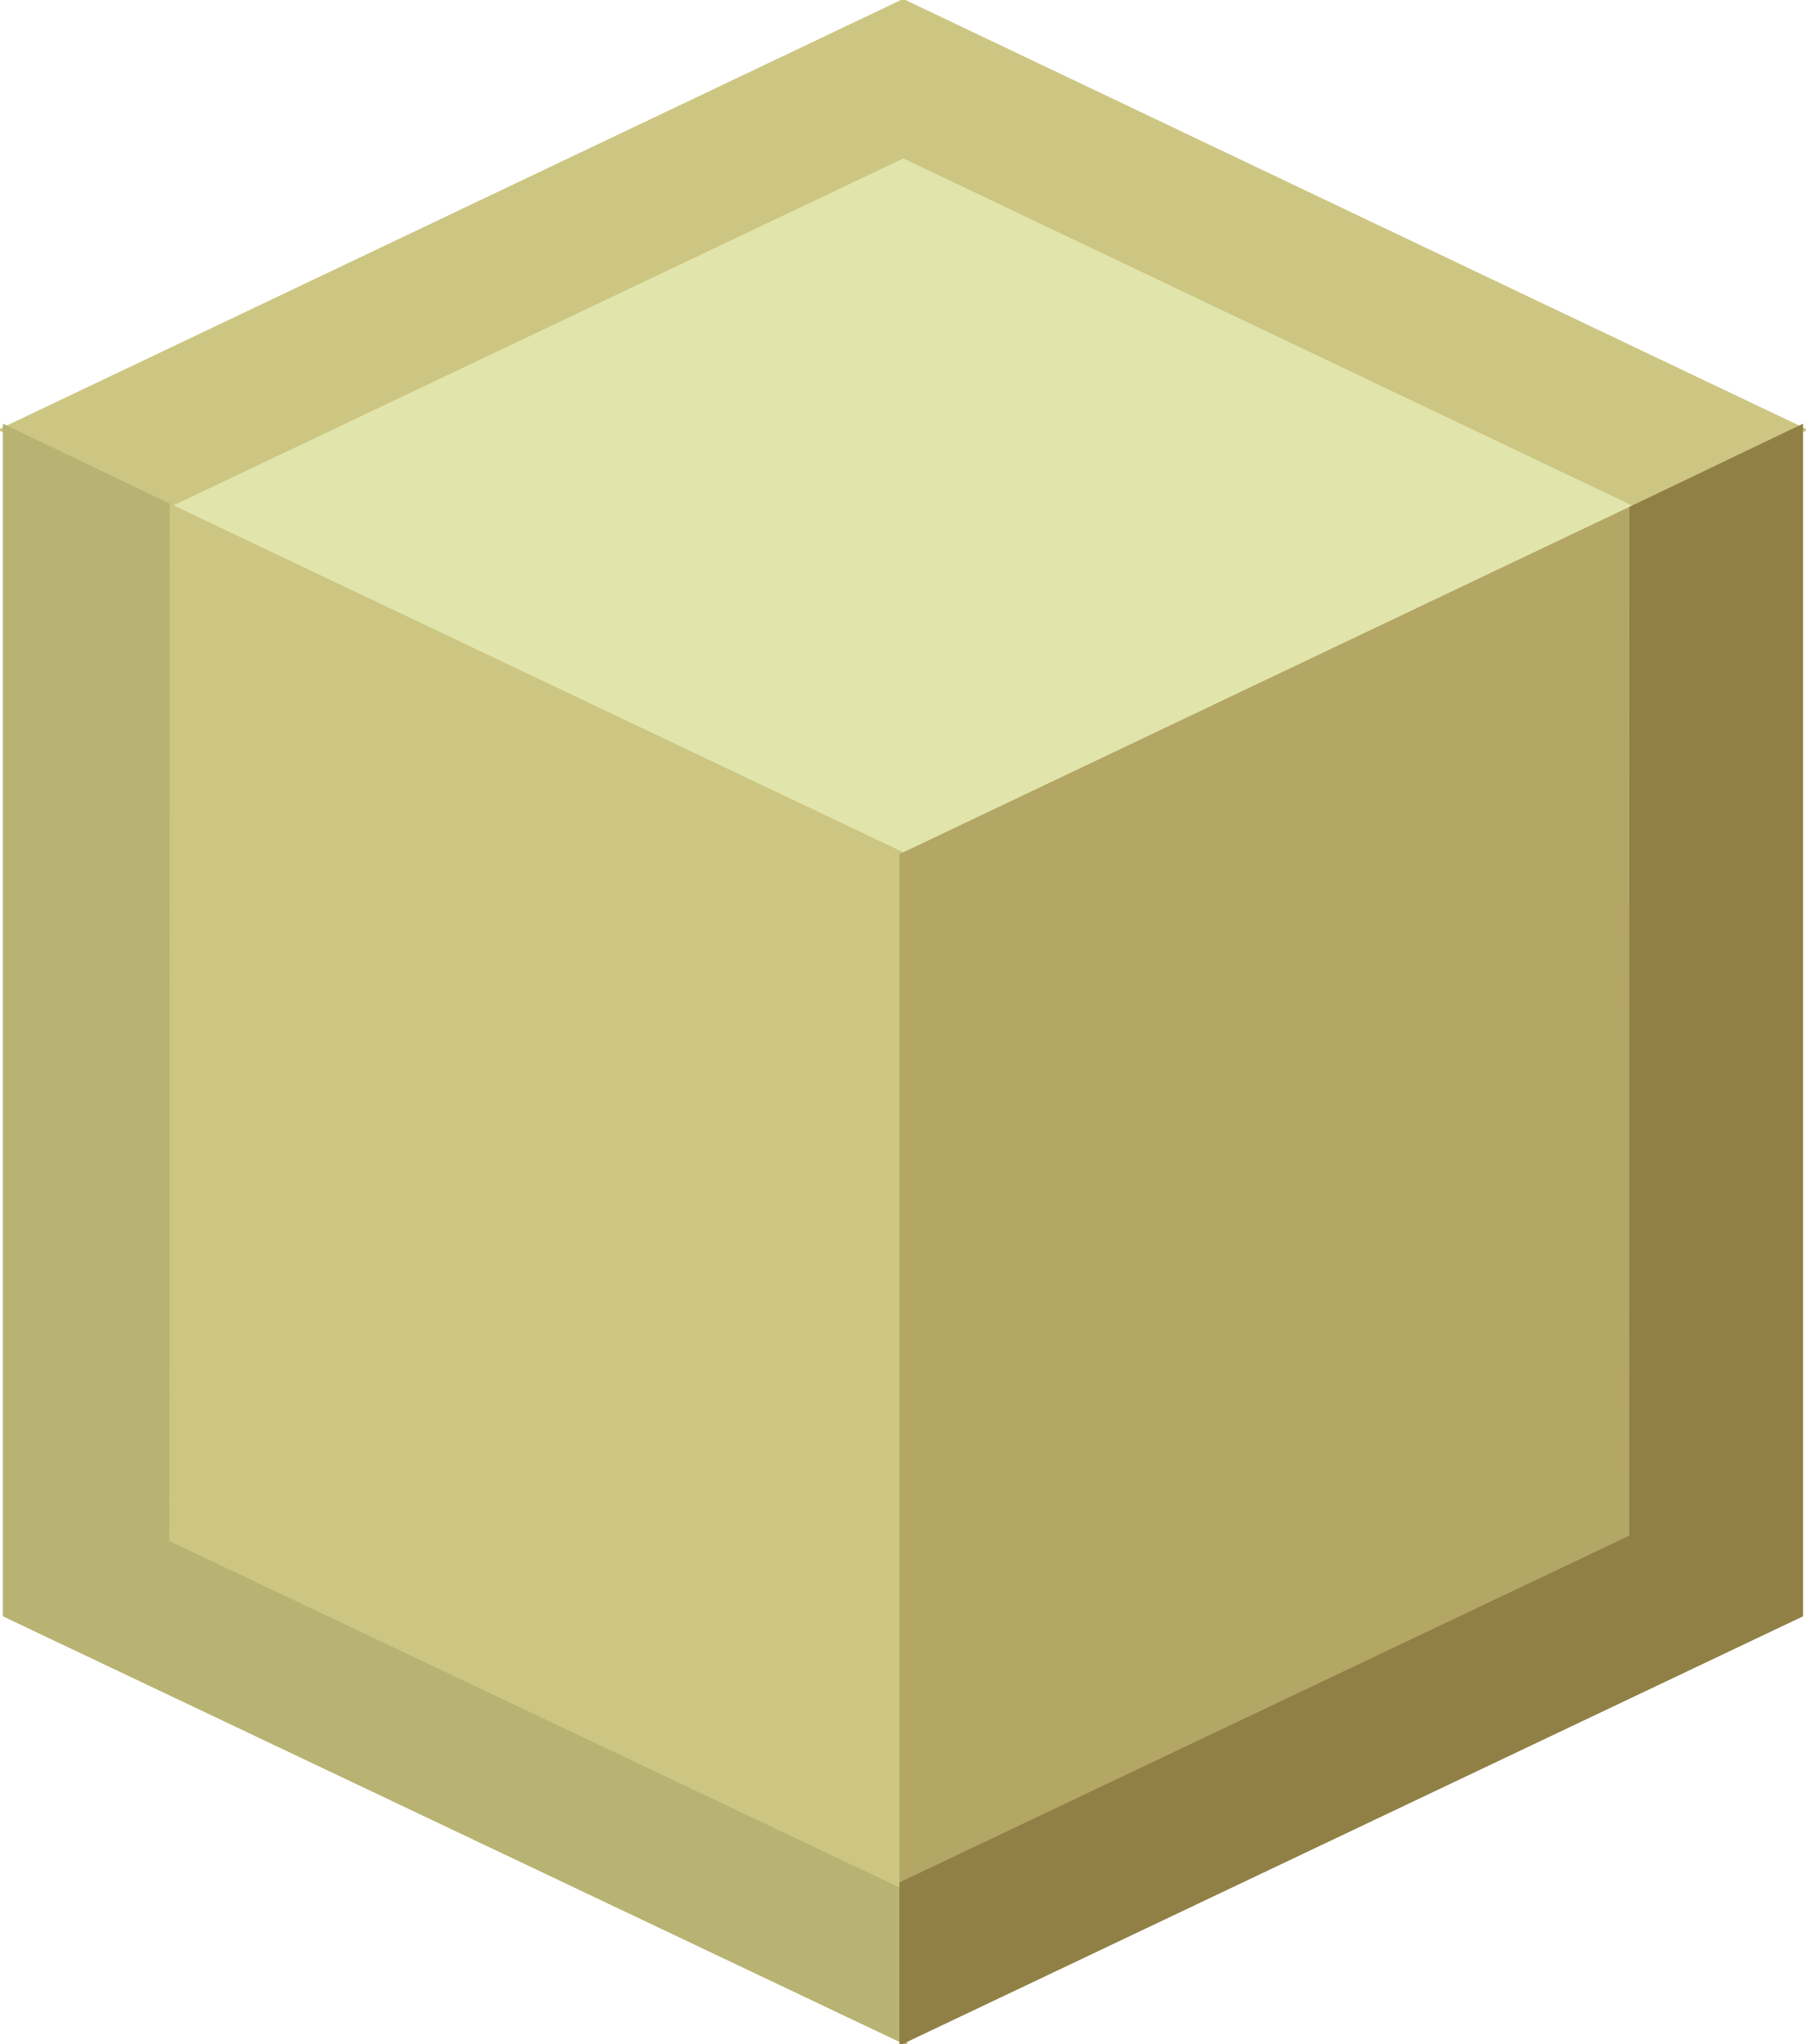
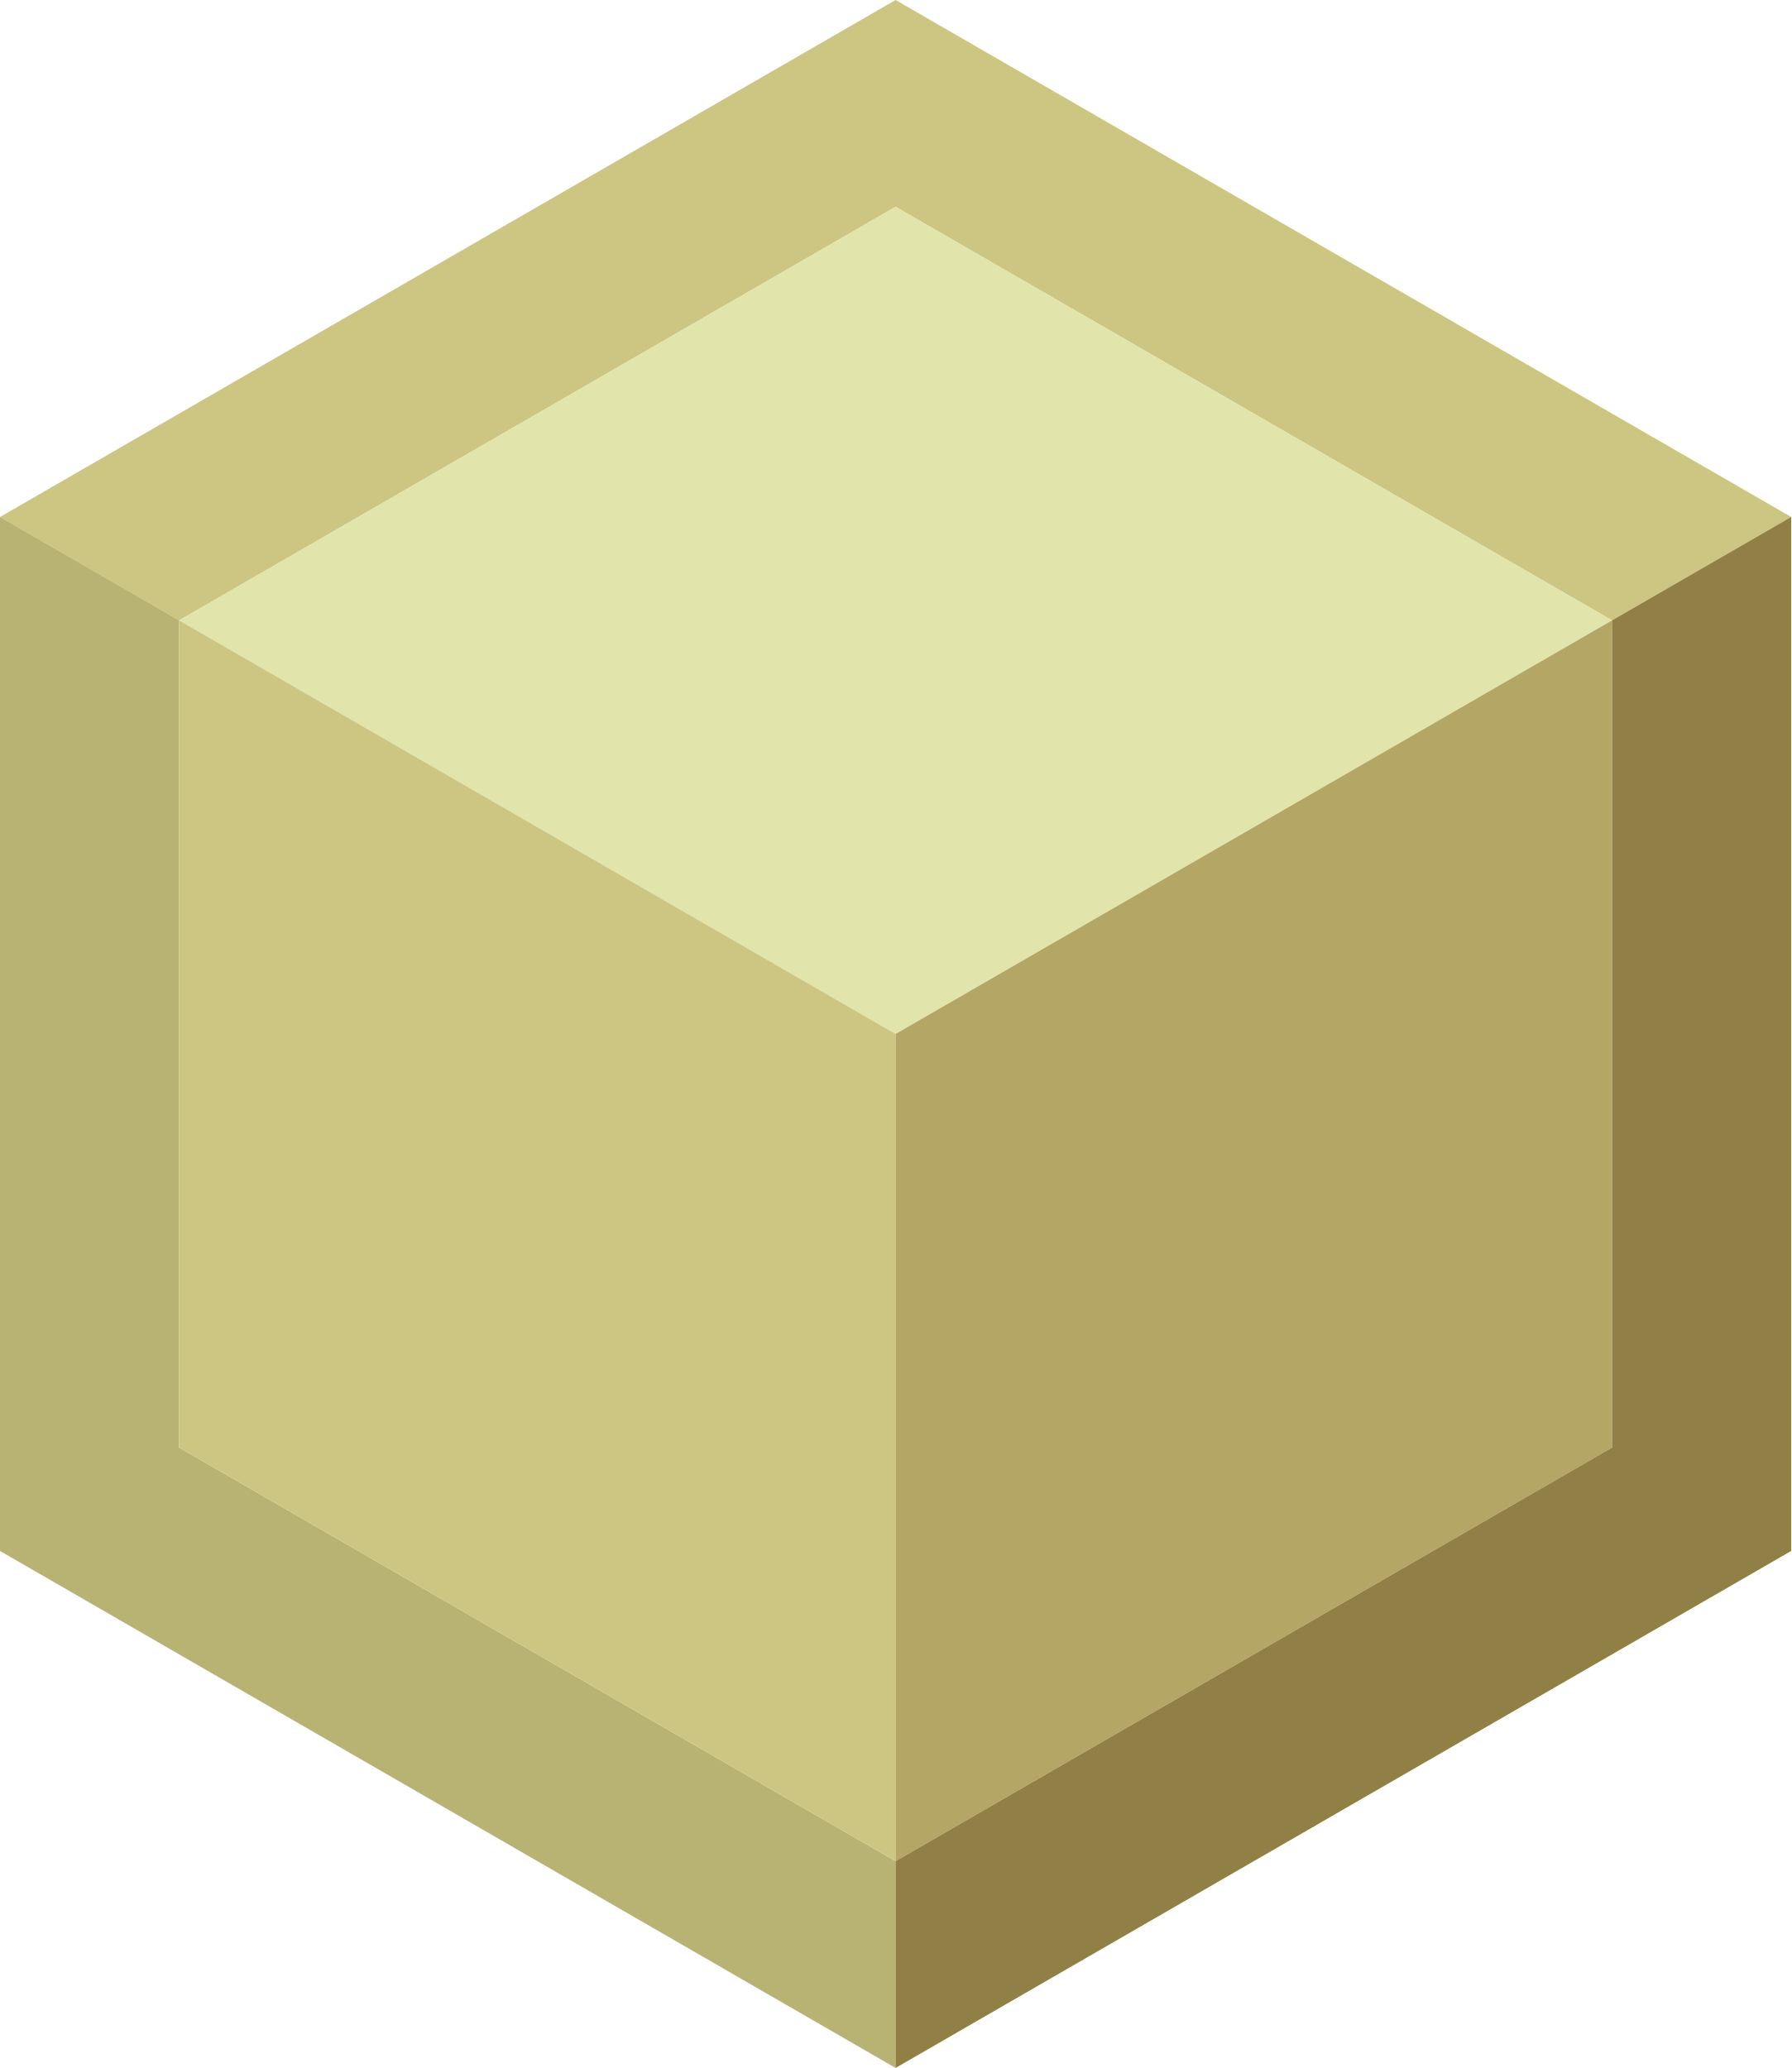
- <svg xmlns="http://www.w3.org/2000/svg" width="309.933" height="350.787" version="1.0" viewBox="0 0 232.45 263.09">
-   <path d="M116.257.415.867 55.325l21.416 10.26 93.994-44.638 93.893 44.636 21.412-10.259z" fill="#cdc683" stroke="#cdc683" />
-   <path d="m116.257 110.235-93.894-44.65 93.912-44.635 93.717 44.623z" fill="#e1e5ab" stroke="#e1e5ab" />
-   <path d="M.87 207.725v-152.4l21.345 10.226c.06 39.51.07 86.343.082 132.49l93.97 44.597v19.867z" fill="#b8b372" stroke="#b8b372" />
-   <path d="m22.296 198.035.048-132.43 93.923 44.642v132.37z" fill="#cdc683" stroke="#cdc683" />
-   <path d="m210.227 197.975-.044-132.39-93.913 44.674v132.37z" fill="#b4a665" stroke="#b4a665" />
-   <path d="m210.237 65.552-.013 132.42-93.957 44.64V262.5l115.32-54.774v-152.4z" fill="#908046" stroke="#908046" />
+ <svg xmlns="http://www.w3.org/2000/svg" width="194.86pt" height="225pt" viewBox="0 0 194.86 225">
+   <g transform="translate(-56.845 -44.525)">
+     <path d="m154.27 44.525-97.428 56.25 19.486 11.25 77.942-45 77.942 45 19.486-11.25z" fill="#cdc683" />
+     <path d="m154.27 157.02-77.942-45 77.942-45 77.942 45z" fill="#e1e5ab" />
+     <path d="m56.845 213.27v-112.5l19.486 11.25v90l77.942 45v22.5z" fill="#b8b372" />
+     <path d="m76.33 202.02v-90l77.942 45v90z" fill="#cdc683" />
+     <path d="m232.21 202.02v-90l-77.942 45v90z" fill="#b4a665" />
+     <path d="m232.21 112.02v90l-77.942 45v22.5l97.428-56.25v-112.5z" fill="#908046" />
+   </g>
</svg>
